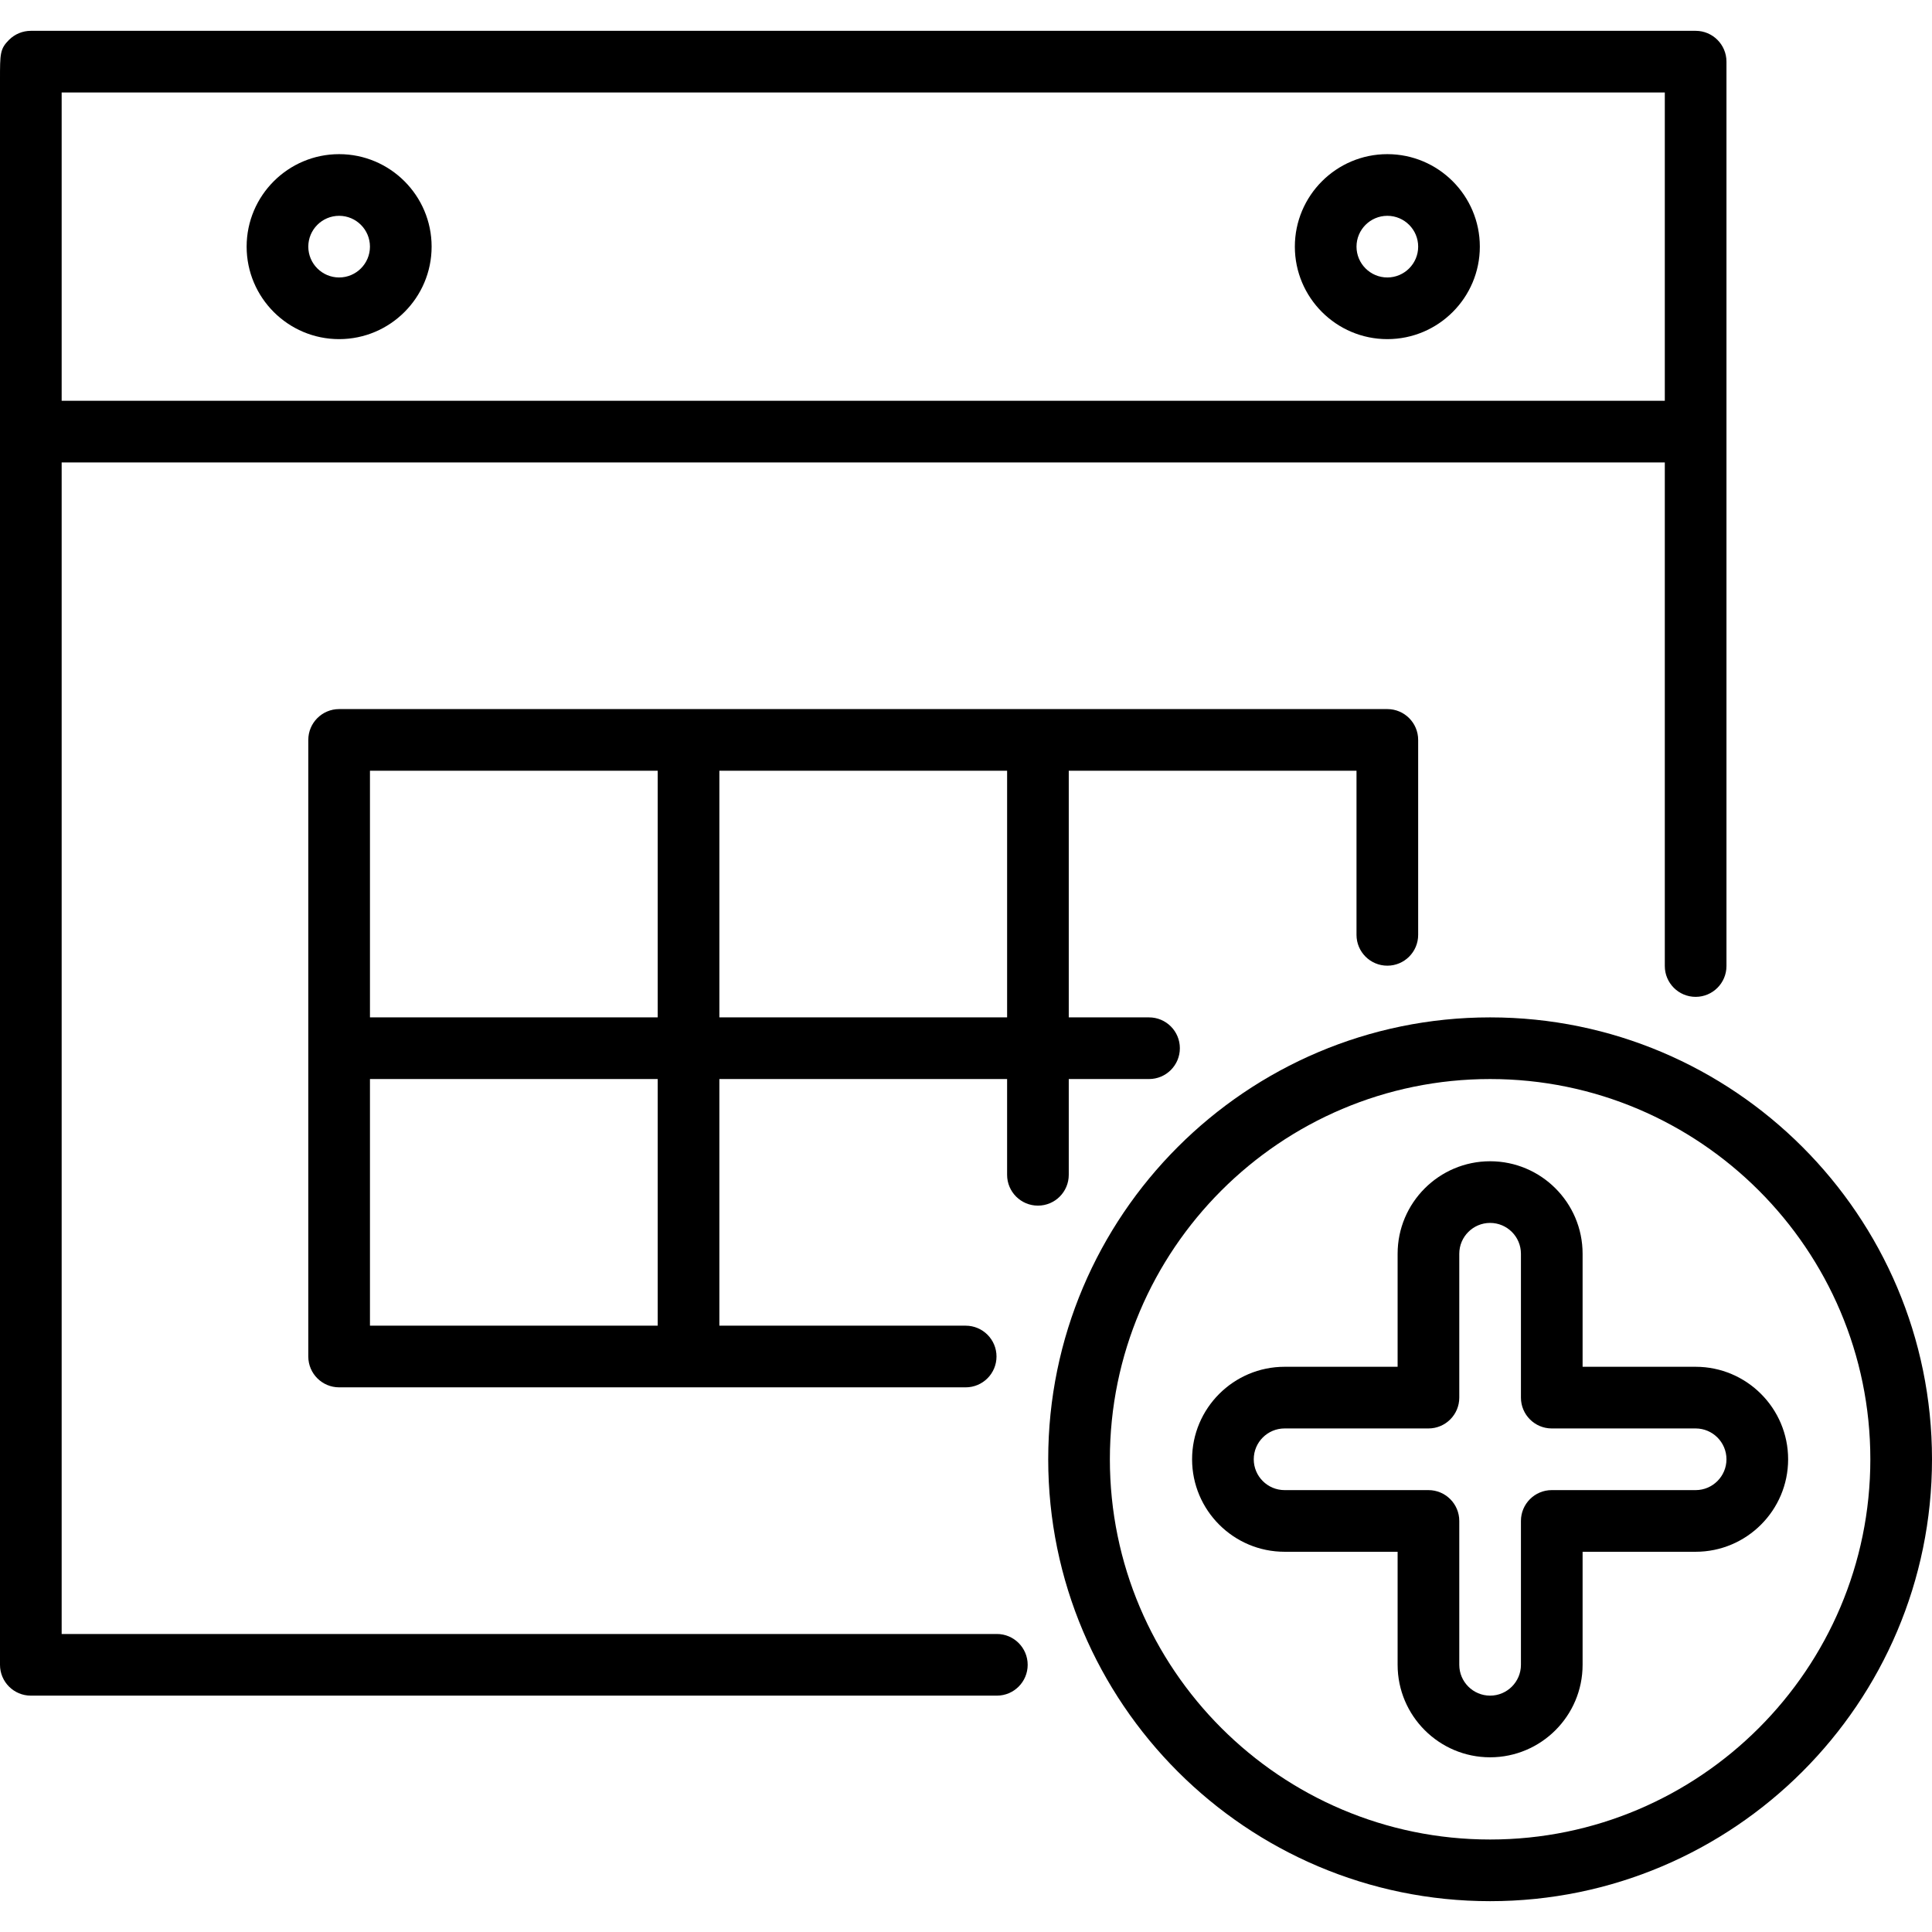
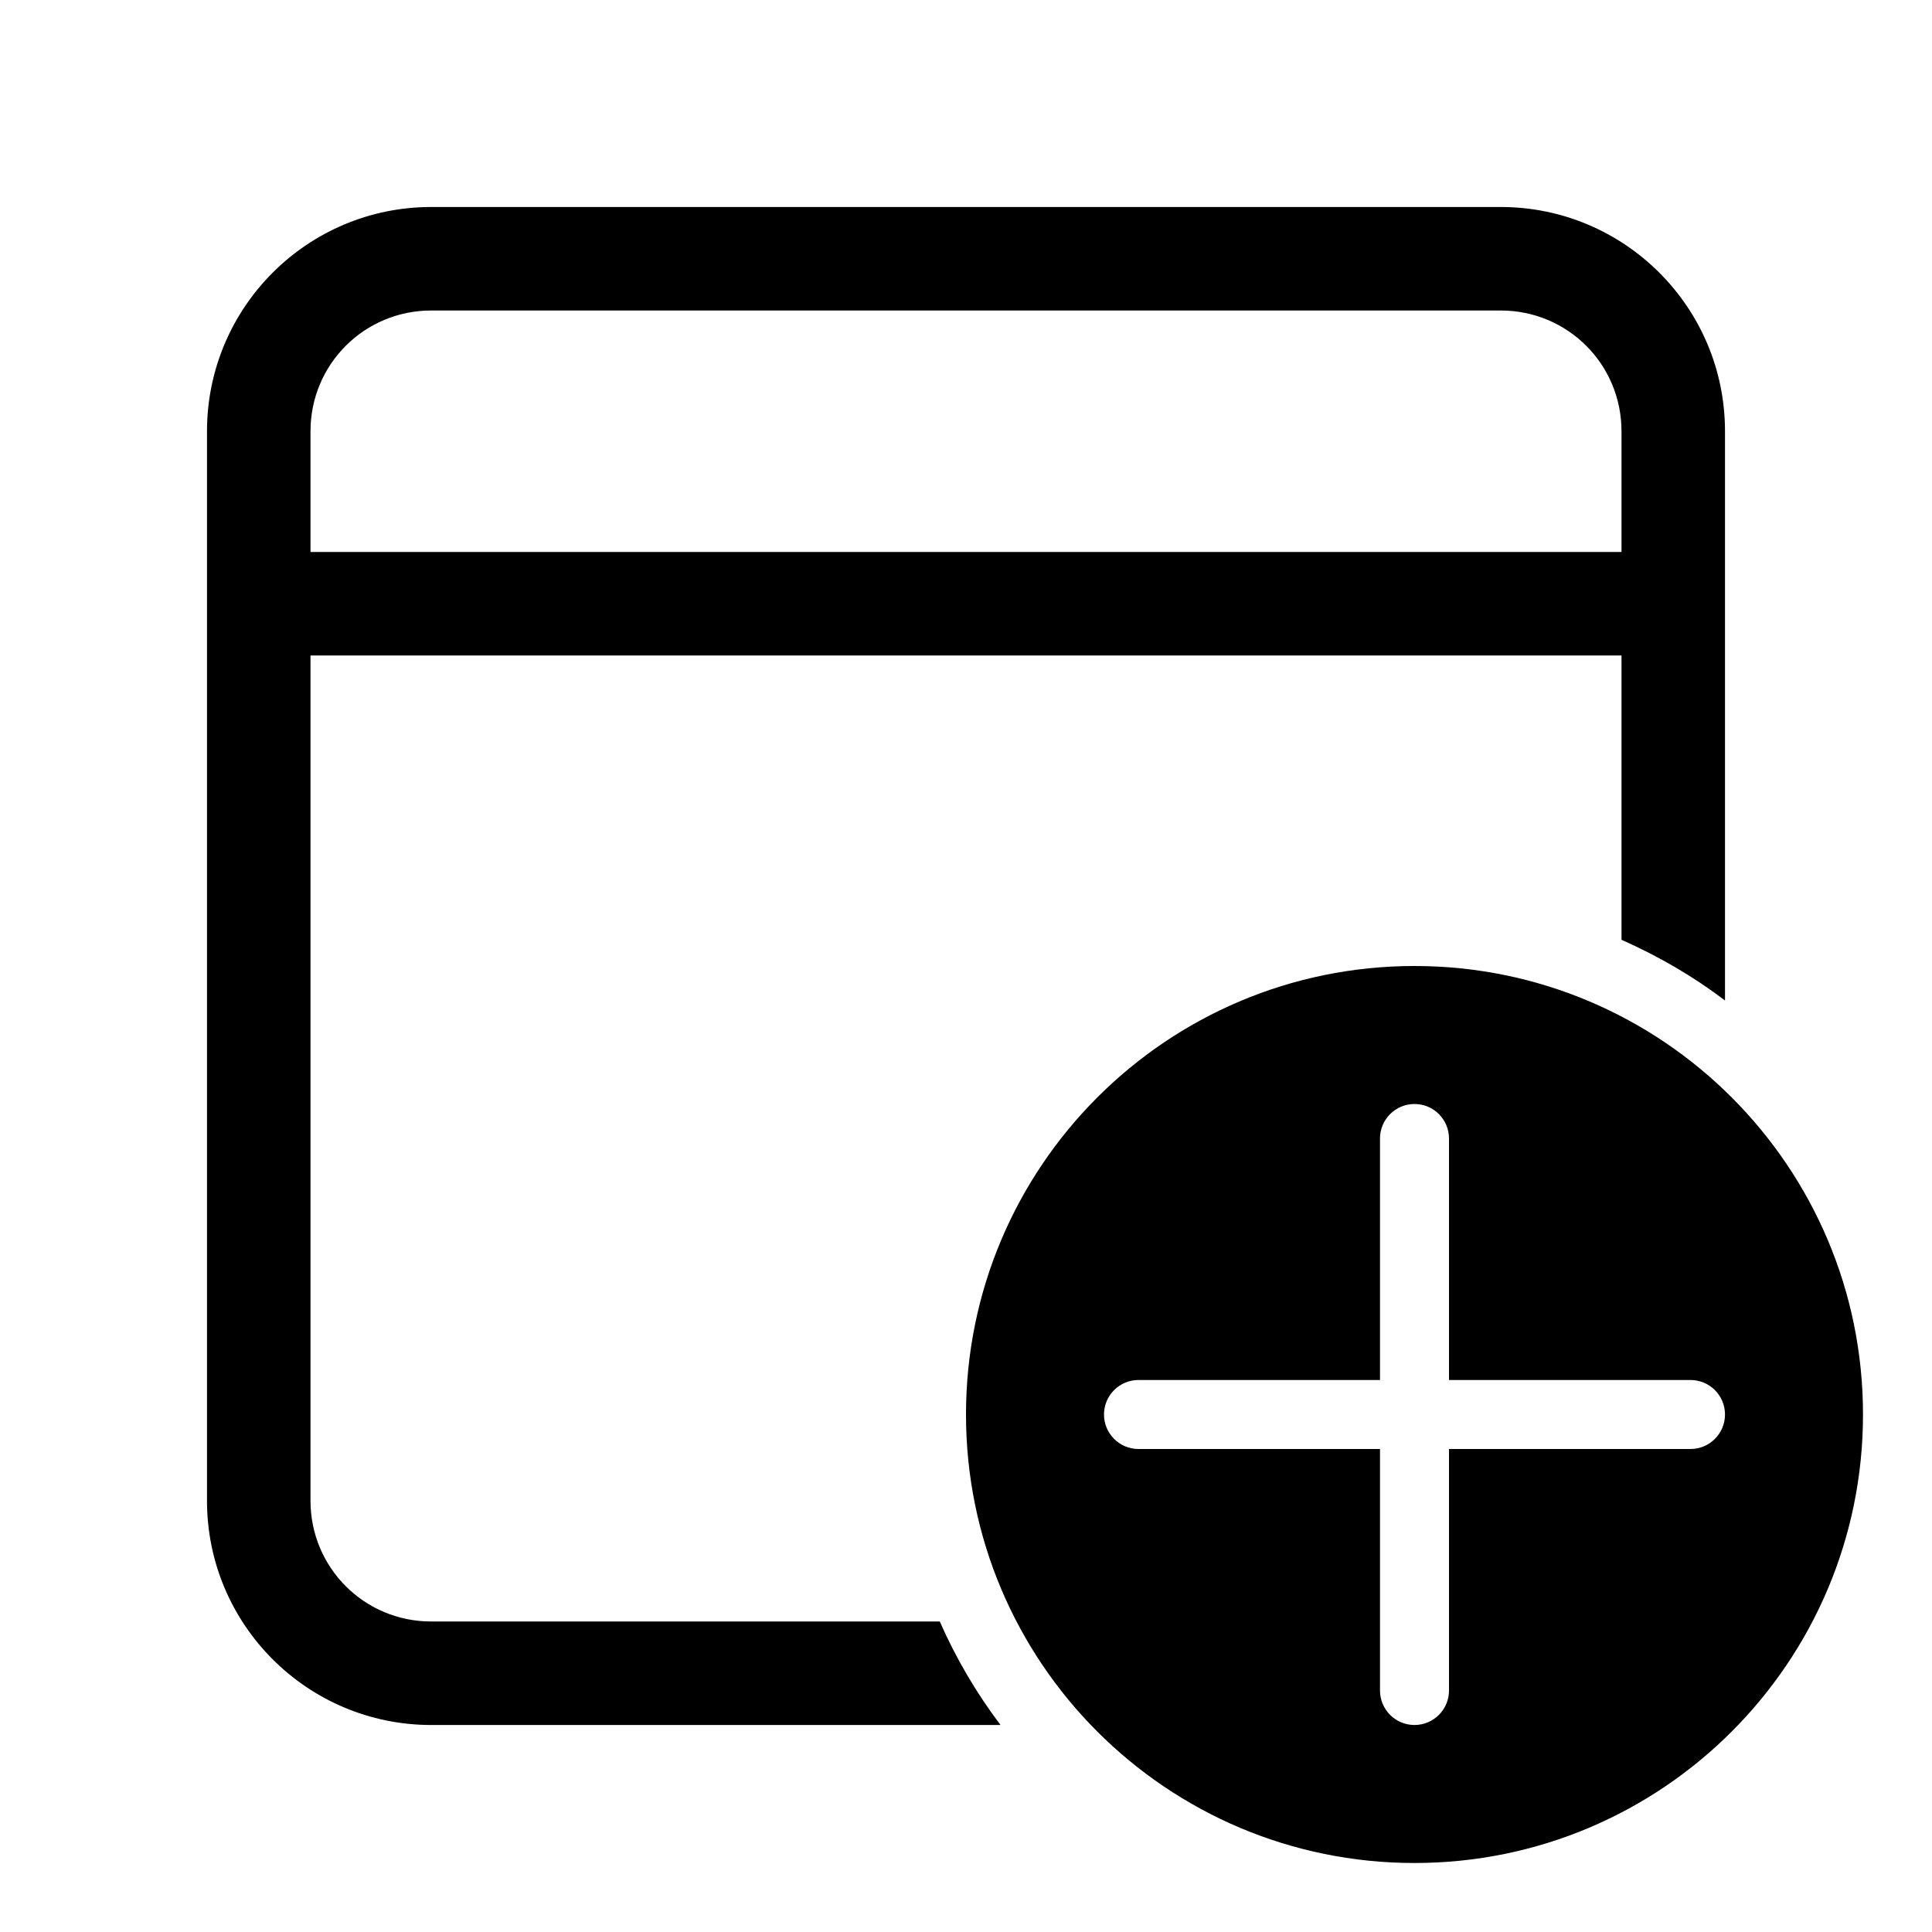
- <svg xmlns="http://www.w3.org/2000/svg" version="1.1" id="Layer_1" x="0px" y="0px" viewBox="0 0 512 512" style="enable-background:new 0 0 512 512;" xml:space="preserve" height="30" width="30">
-   <g>
-     <g>
-       <path d="M89.872,40.851c-13.515,0-24.511,10.995-24.511,24.511c0,13.516,10.995,24.511,24.511,24.511    c13.515,0,24.511-10.996,24.511-24.511C114.383,51.847,103.387,40.851,89.872,40.851z M89.872,73.532    c-4.506,0-8.17-3.666-8.17-8.17s3.665-8.17,8.17-8.17c4.506,0,8.17,3.665,8.17,8.17C98.043,69.867,94.378,73.532,89.872,73.532z" />
-     </g>
-   </g>
-   <g>
-     <g>
-       <path d="M367.66,40.851c-13.516,0-24.511,10.995-24.511,24.511c0,13.516,10.995,24.511,24.511,24.511    c13.516,0,24.511-10.995,24.511-24.511C392.17,51.846,381.175,40.851,367.66,40.851z M367.66,73.532    c-4.506,0-8.17-3.666-8.17-8.17s3.665-8.17,8.17-8.17c4.506,0,8.17,3.665,8.17,8.17C375.83,69.867,372.165,73.532,367.66,73.532z" />
-     </g>
-   </g>
-   <g>
-     <g>
-       <path d="M367.66,187.915H89.872c-4.512,0-8.17,3.658-8.17,8.17v163.404c0,4.512,3.658,8.17,8.17,8.17h166.042    c4.512,0,8.17-3.658,8.17-8.17s-3.658-8.17-8.17-8.17h-65.276v-65.362h76.255v25.378c0,4.512,3.658,8.17,8.17,8.17    s8.17-3.658,8.17-8.17v-25.378h21.272c4.512,0,8.17-3.658,8.17-8.17s-3.658-8.17-8.17-8.17h-21.272v-65.362h76.255v43.49    c0,4.512,3.658,8.17,8.17,8.17c4.512,0,8.17-3.658,8.17-8.17v-51.66C375.83,191.573,372.172,187.915,367.66,187.915z     M174.298,351.319H98.043v-65.362h76.255V351.319z M174.298,269.617H98.043v-65.362h76.255V269.617z M266.894,269.617h-76.255    v-65.362h76.255V269.617z" />
-     </g>
-   </g>
-   <g>
-     <g>
-       <path d="M449.362,8.17H8.17c-2.167,0-4.245,0.861-5.777,2.393C0,12.956,0,14.201,0,21.112v13.484v79.774    c0,0.025,0,326.822,0,326.822c0,4.512,3.658,8.17,8.17,8.17h256.005c4.512,0,8.17-3.658,8.17-8.17c0-4.512-3.658-8.17-8.17-8.17    H16.34c0-38.035,0-200.036,0-310.468h424.851v133.453c0,4.512,3.658,8.17,8.17,8.17s8.17-3.658,8.17-8.17V16.34    C457.532,11.828,453.874,8.17,449.362,8.17z M441.191,106.213H16.34c0-37.941,0-67.957,0-81.702h424.851V106.213z" />
-     </g>
-   </g>
-   <g>
-     <g>
-       <path d="M394.894,269.617c-64.573,0-117.106,52.533-117.106,117.106S330.321,503.83,394.894,503.83S512,451.296,512,386.723    S459.466,269.617,394.894,269.617z M394.894,487.489c-55.563,0-100.766-45.203-100.766-100.766    c0-55.563,45.203-100.766,100.766-100.766c55.563,0,100.766,45.203,100.766,100.766    C495.66,442.286,450.455,487.489,394.894,487.489z" />
-     </g>
-   </g>
-   <g>
-     <g>
-       <path d="M449.362,362.213h-29.957v-29.957c0-13.516-10.995-24.511-24.511-24.511s-24.511,10.995-24.511,24.511v29.957h-29.957    c-13.516,0-24.511,10.995-24.511,24.511c0,13.516,10.995,24.511,24.511,24.511h29.957v29.957    c0,13.516,10.995,24.511,24.511,24.511s24.511-10.996,24.511-24.511v-29.957h29.957c13.516,0,24.511-10.995,24.511-24.511    C473.872,373.208,462.876,362.213,449.362,362.213z M449.362,394.894h-38.128c-4.512,0-8.17,3.658-8.17,8.17v38.128    c0,4.506-3.665,8.17-8.17,8.17c-4.506,0-8.17-3.665-8.17-8.17v-38.128c0-4.512-3.658-8.17-8.17-8.17h-38.128    c-4.506,0-8.17-3.665-8.17-8.17c0-4.506,3.665-8.17,8.17-8.17h38.128c4.512,0,8.17-3.658,8.17-8.17v-38.128    c0-4.506,3.665-8.17,8.17-8.17c4.506,0,8.17,3.665,8.17,8.17v38.128c0,4.512,3.658,8.17,8.17,8.17h38.128    c4.506,0,8.17,3.665,8.17,8.17C457.532,391.229,453.866,394.894,449.362,394.894z" />
-     </g>
-   </g>
-   <g>
- </g>
-   <g>
- </g>
-   <g>
- </g>
-   <g>
- </g>
-   <g>
- </g>
-   <g>
- </g>
-   <g>
- </g>
-   <g>
- </g>
-   <g>
- </g>
-   <g>
- </g>
-   <g>
- </g>
-   <g>
- </g>
-   <g>
- </g>
-   <g>
- </g>
-   <g>
- </g>
+ <svg xmlns="http://www.w3.org/2000/svg" width="28" height="28" viewBox="0 0 28 28">
+   <path d="M25 6.25C25 4.45 23.54 3 21.75 3H6.25A3.25 3.25 0 0 0 3 6.25v15.5C3 23.55 4.46 25 6.25 25h8.25a7.49 7.49 0 0 1-.88-1.5H6.25c-.97 0-1.75-.78-1.75-1.75V9.5h19v4.12c.54.24 1.04.53 1.5.88V6.25ZM6.25 4.5h15.5c.97 0 1.75.78 1.75 1.75V8h-19V6.25c0-.97.78-1.75 1.75-1.75ZM27 20.5a6.5 6.5 0 1 1-13 0 6.5 6.5 0 0 1 13 0Zm-6-4a.5.5 0 0 0-1 0V20h-3.5a.5.5 0 0 0 0 1H20v3.5a.5.5 0 0 0 1 0V21h3.5a.5.5 0 0 0 0-1H21v-3.5Z" />
</svg>
